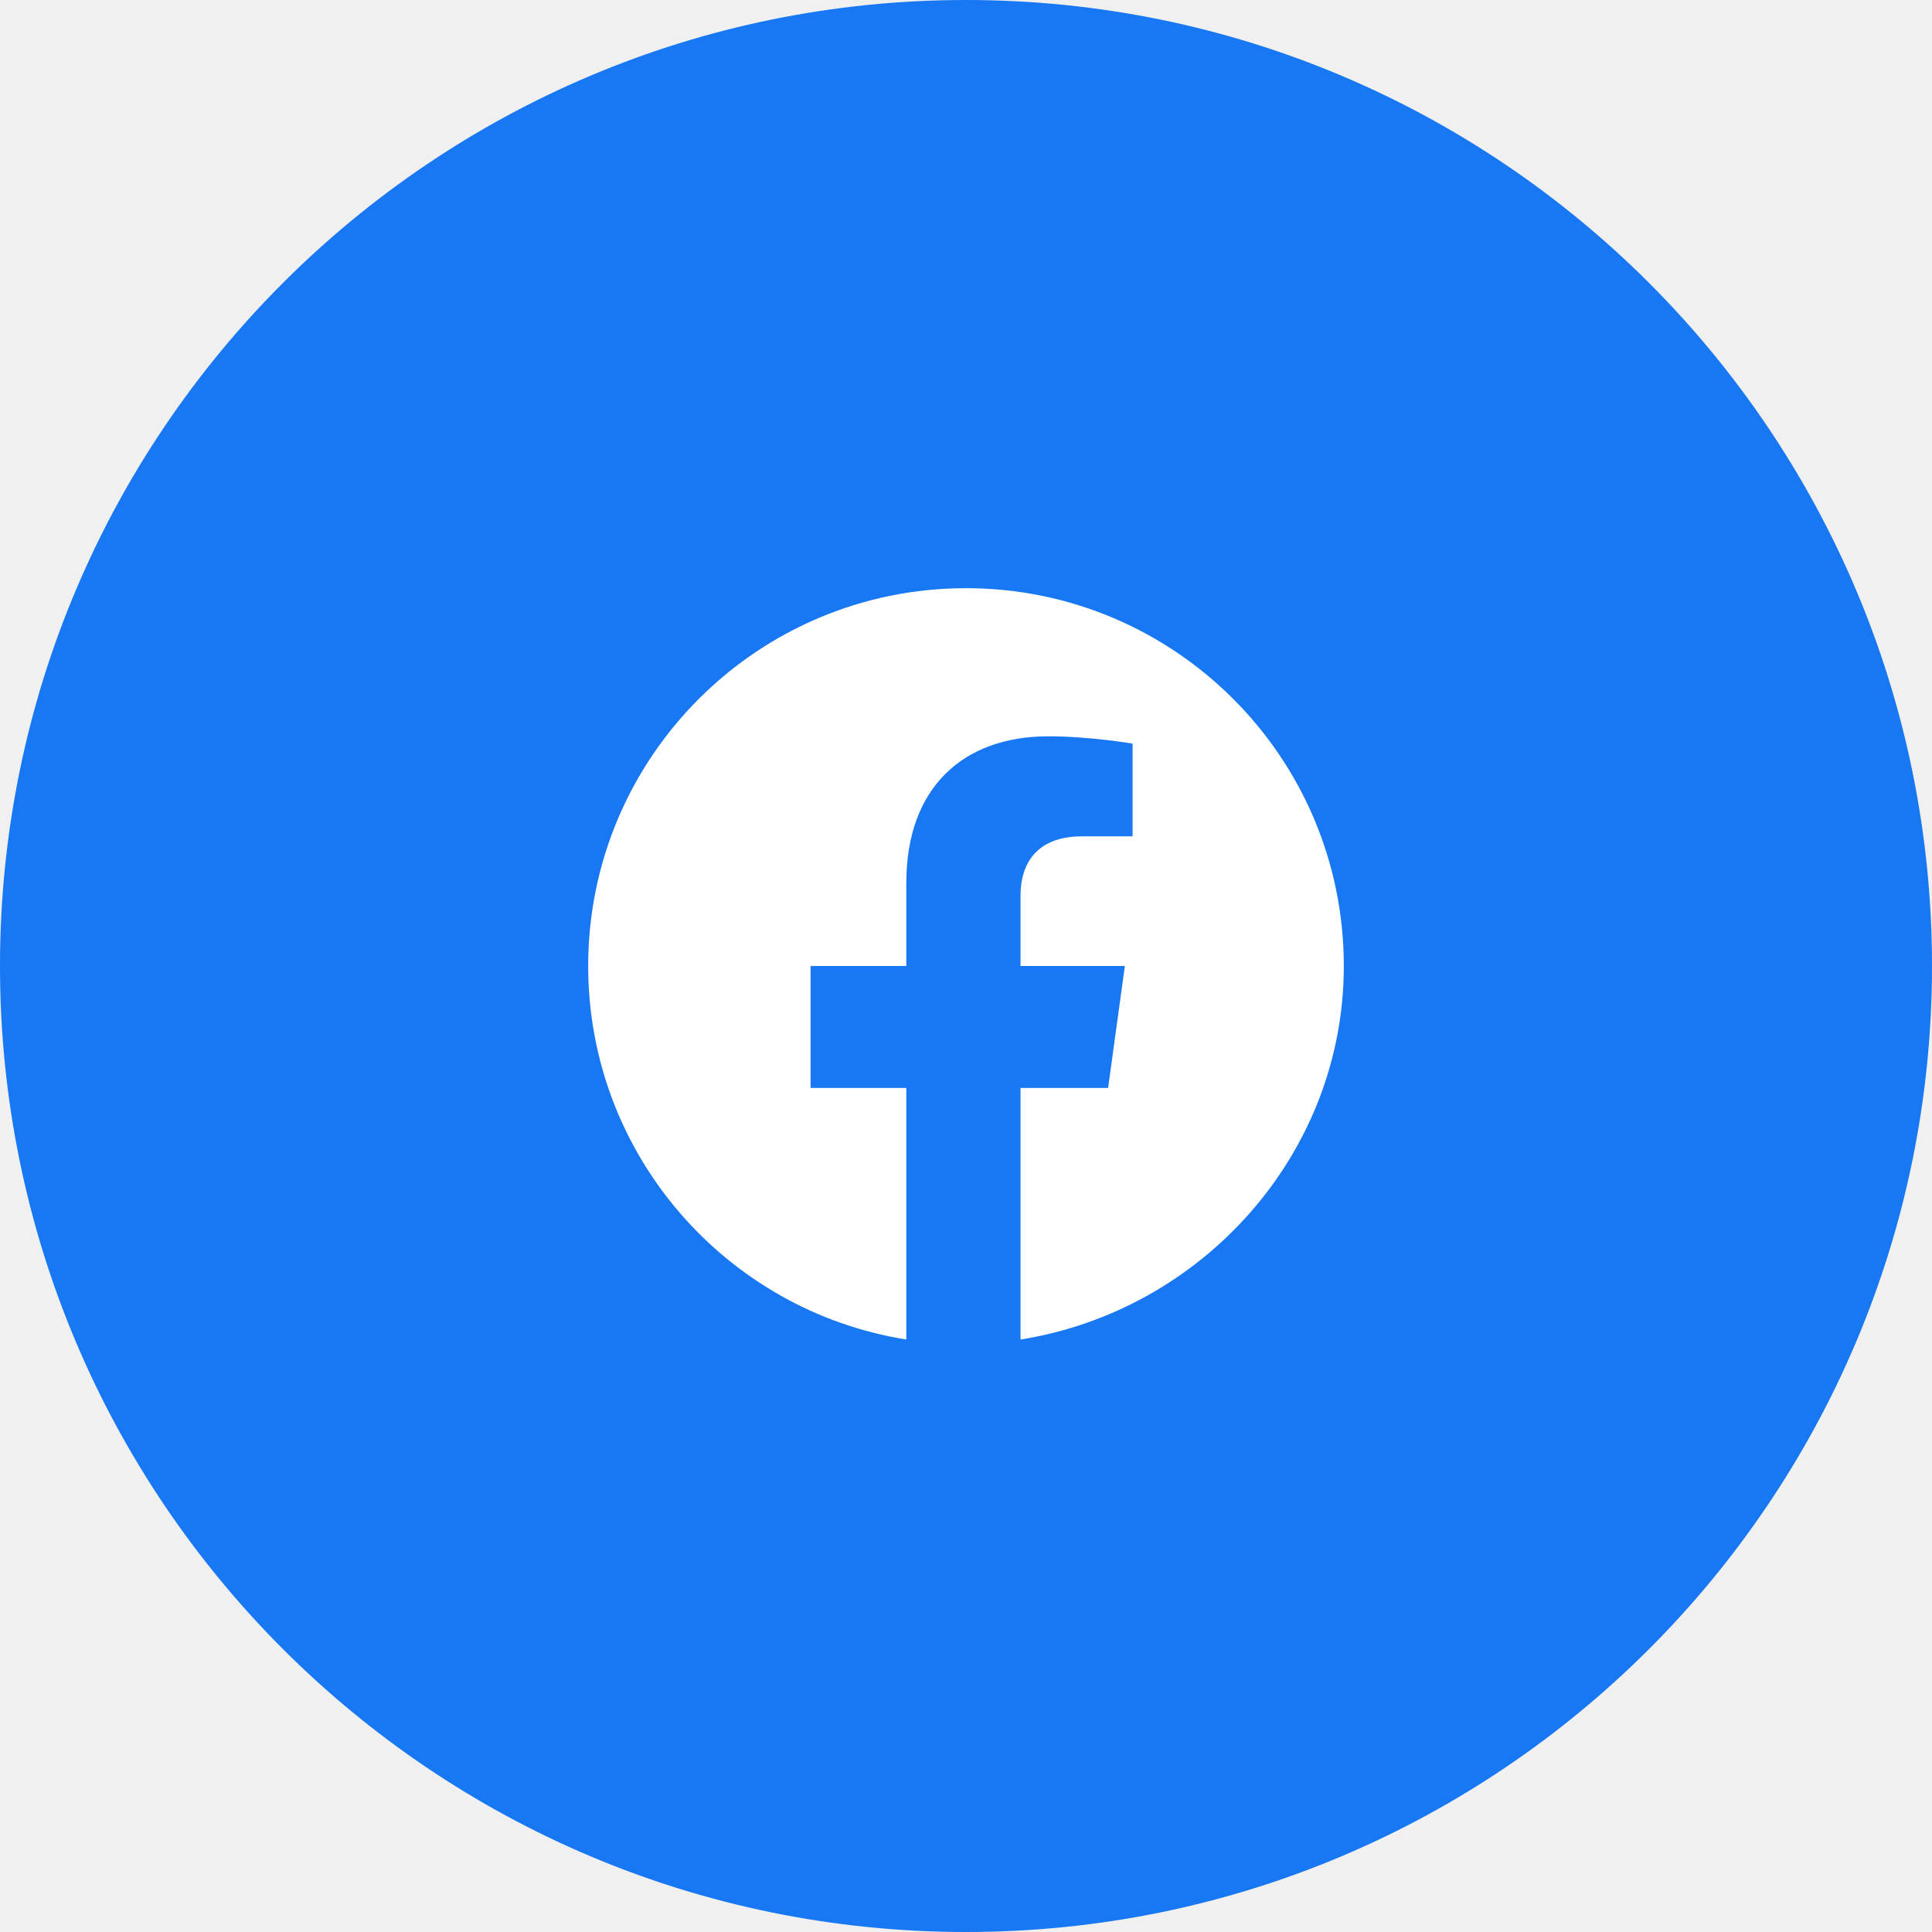
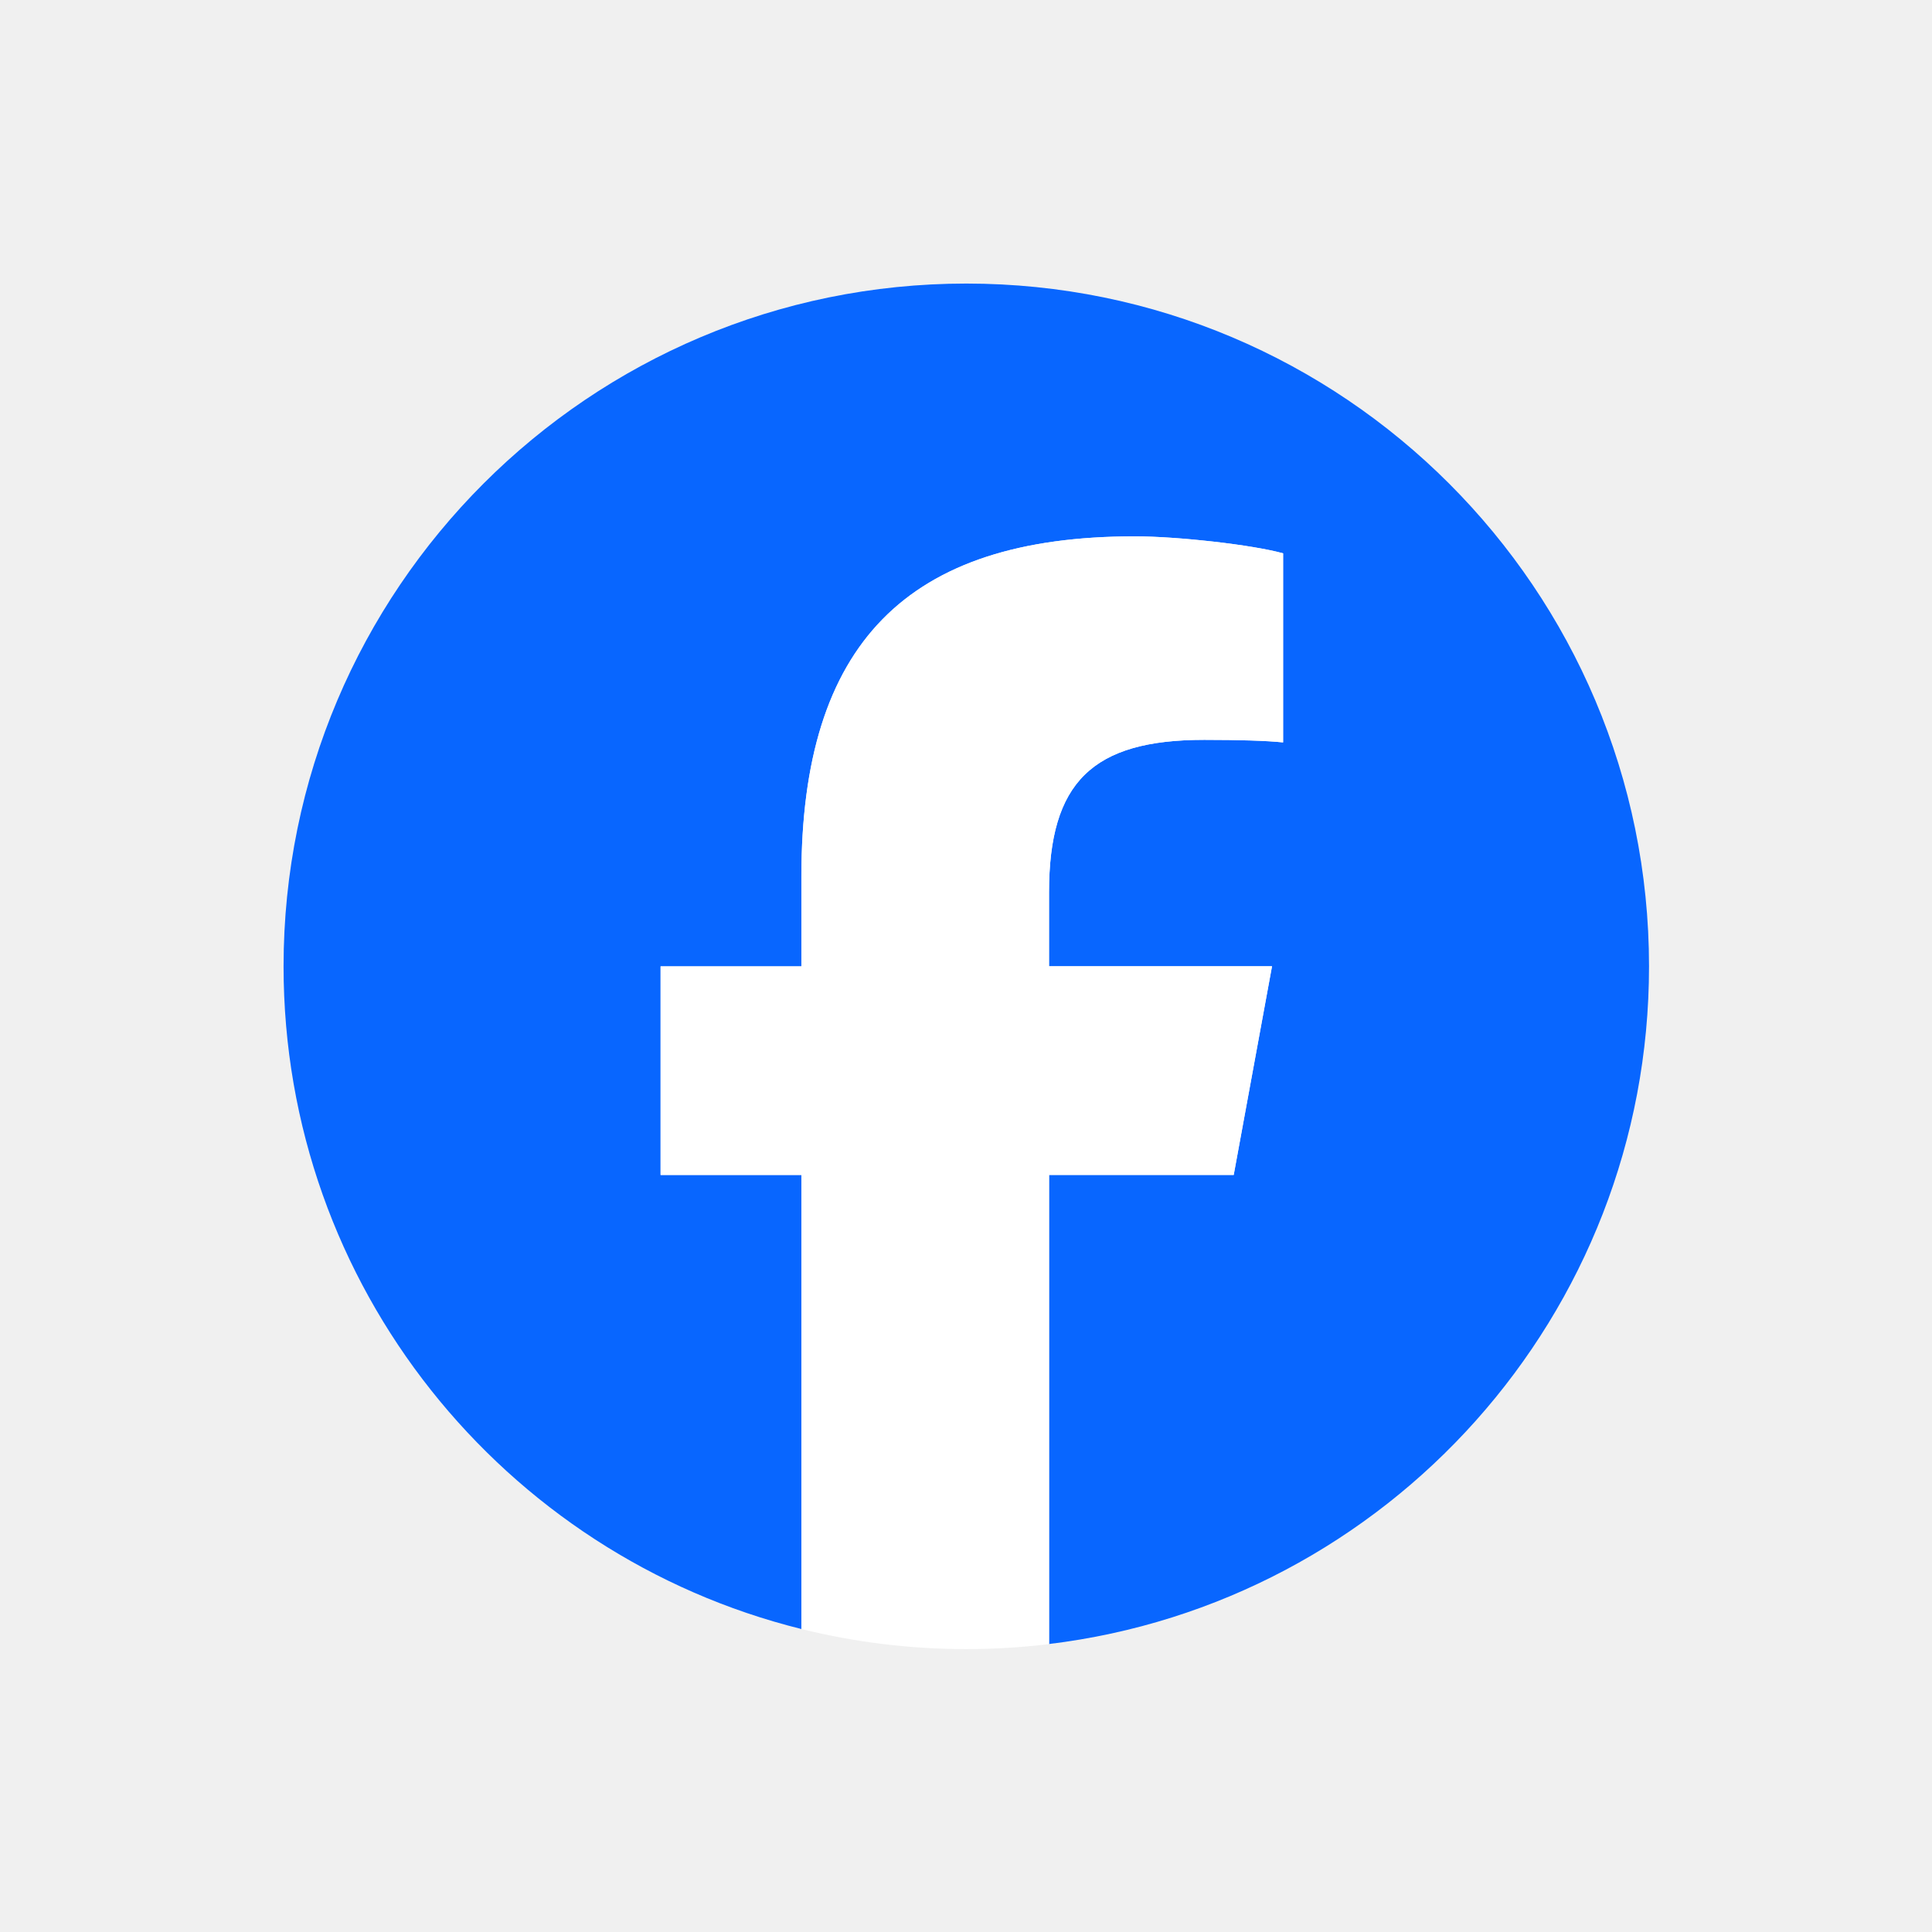
- <svg xmlns="http://www.w3.org/2000/svg" viewBox="0 0 450 450">
-   <circle cx="225" cy="225" r="225" fill="#1877F2" />
-   <path d="M313 225c0-48.6-39.4-88-88-88s-88 39.4-88 88c0 43.9 32.1 80.3 74.1 87V253.4h-22.3V225h22.3v-19.4c0-22 13.1-34.1 33.1-34.1 9.6 0 19.6 1.7 19.6 1.7v21.6H252c-10.9 0-14.3 6.8-14.3 13.7V225h24.3l-3.9 28.4H237.7V312C279.9 305.3 313 268.9 313 225z" fill="white" />
+ <svg xmlns="http://www.w3.org/2000/svg" width="600" zoomAndPan="magnify" viewBox="0 0 450 450" height="600" preserveAspectRatio="xMidYMid meet" version="1.0">
+   <defs>
+     <clipPath id="da1949db47">
+       <path d="M 66.047 66.047 L 384.047 66.047 L 384.047 383 L 66.047 383 Z M 66.047 66.047 " clip-rule="nonzero" />
+     </clipPath>
+     <clipPath id="2a347ee4c7">
+       <path d="M 153 124 L 299 124 L 299 384.047 L 153 384.047 Z M 153 124 " clip-rule="nonzero" />
+     </clipPath>
+   </defs>
+   <g clip-path="url(#da1949db47)">
+     <path fill="#0866ff" d="M 384.09 225.078 C 384.09 137.242 312.898 66.047 225.078 66.047 C 137.254 66.047 66.047 137.242 66.047 225.078 C 66.047 299.652 117.387 362.238 186.652 379.426 L 186.652 273.676 L 153.855 273.676 L 153.855 225.078 L 186.652 225.078 L 186.652 204.137 C 186.652 150.016 211.148 124.926 264.285 124.926 C 274.359 124.926 291.746 126.895 298.852 128.879 L 298.852 172.922 C 295.102 172.523 288.578 172.324 280.484 172.324 C 254.406 172.324 244.332 182.199 244.332 207.879 L 244.332 225.062 L 296.27 225.062 L 287.348 273.66 L 244.332 273.66 L 244.332 382.922 C 323.074 373.414 384.09 306.359 384.09 225.062 Z M 384.09 225.078 " fill-opacity="1" fill-rule="nonzero" />
+   </g>
+   <g clip-path="url(#2a347ee4c7)">
+     <path fill="#ffffff" d="M 287.363 273.66 L 296.285 225.062 L 244.344 225.062 L 244.344 207.879 C 244.344 182.199 254.422 172.324 280.5 172.324 C 288.59 172.324 295.113 172.523 298.867 172.922 L 298.867 128.879 C 291.762 126.906 274.375 124.926 264.297 124.926 C 211.16 124.926 186.668 150.016 186.668 204.137 L 186.668 225.078 L 153.871 225.078 L 153.871 273.676 L 186.668 273.676 L 186.668 379.426 C 198.973 382.477 211.832 384.105 225.09 384.105 C 231.613 384.105 238.035 383.707 244.359 382.934 L 244.359 273.676 L 287.379 273.676 Z M 287.363 273.66 " fill-opacity="1" fill-rule="nonzero" />
+   </g>
</svg>
